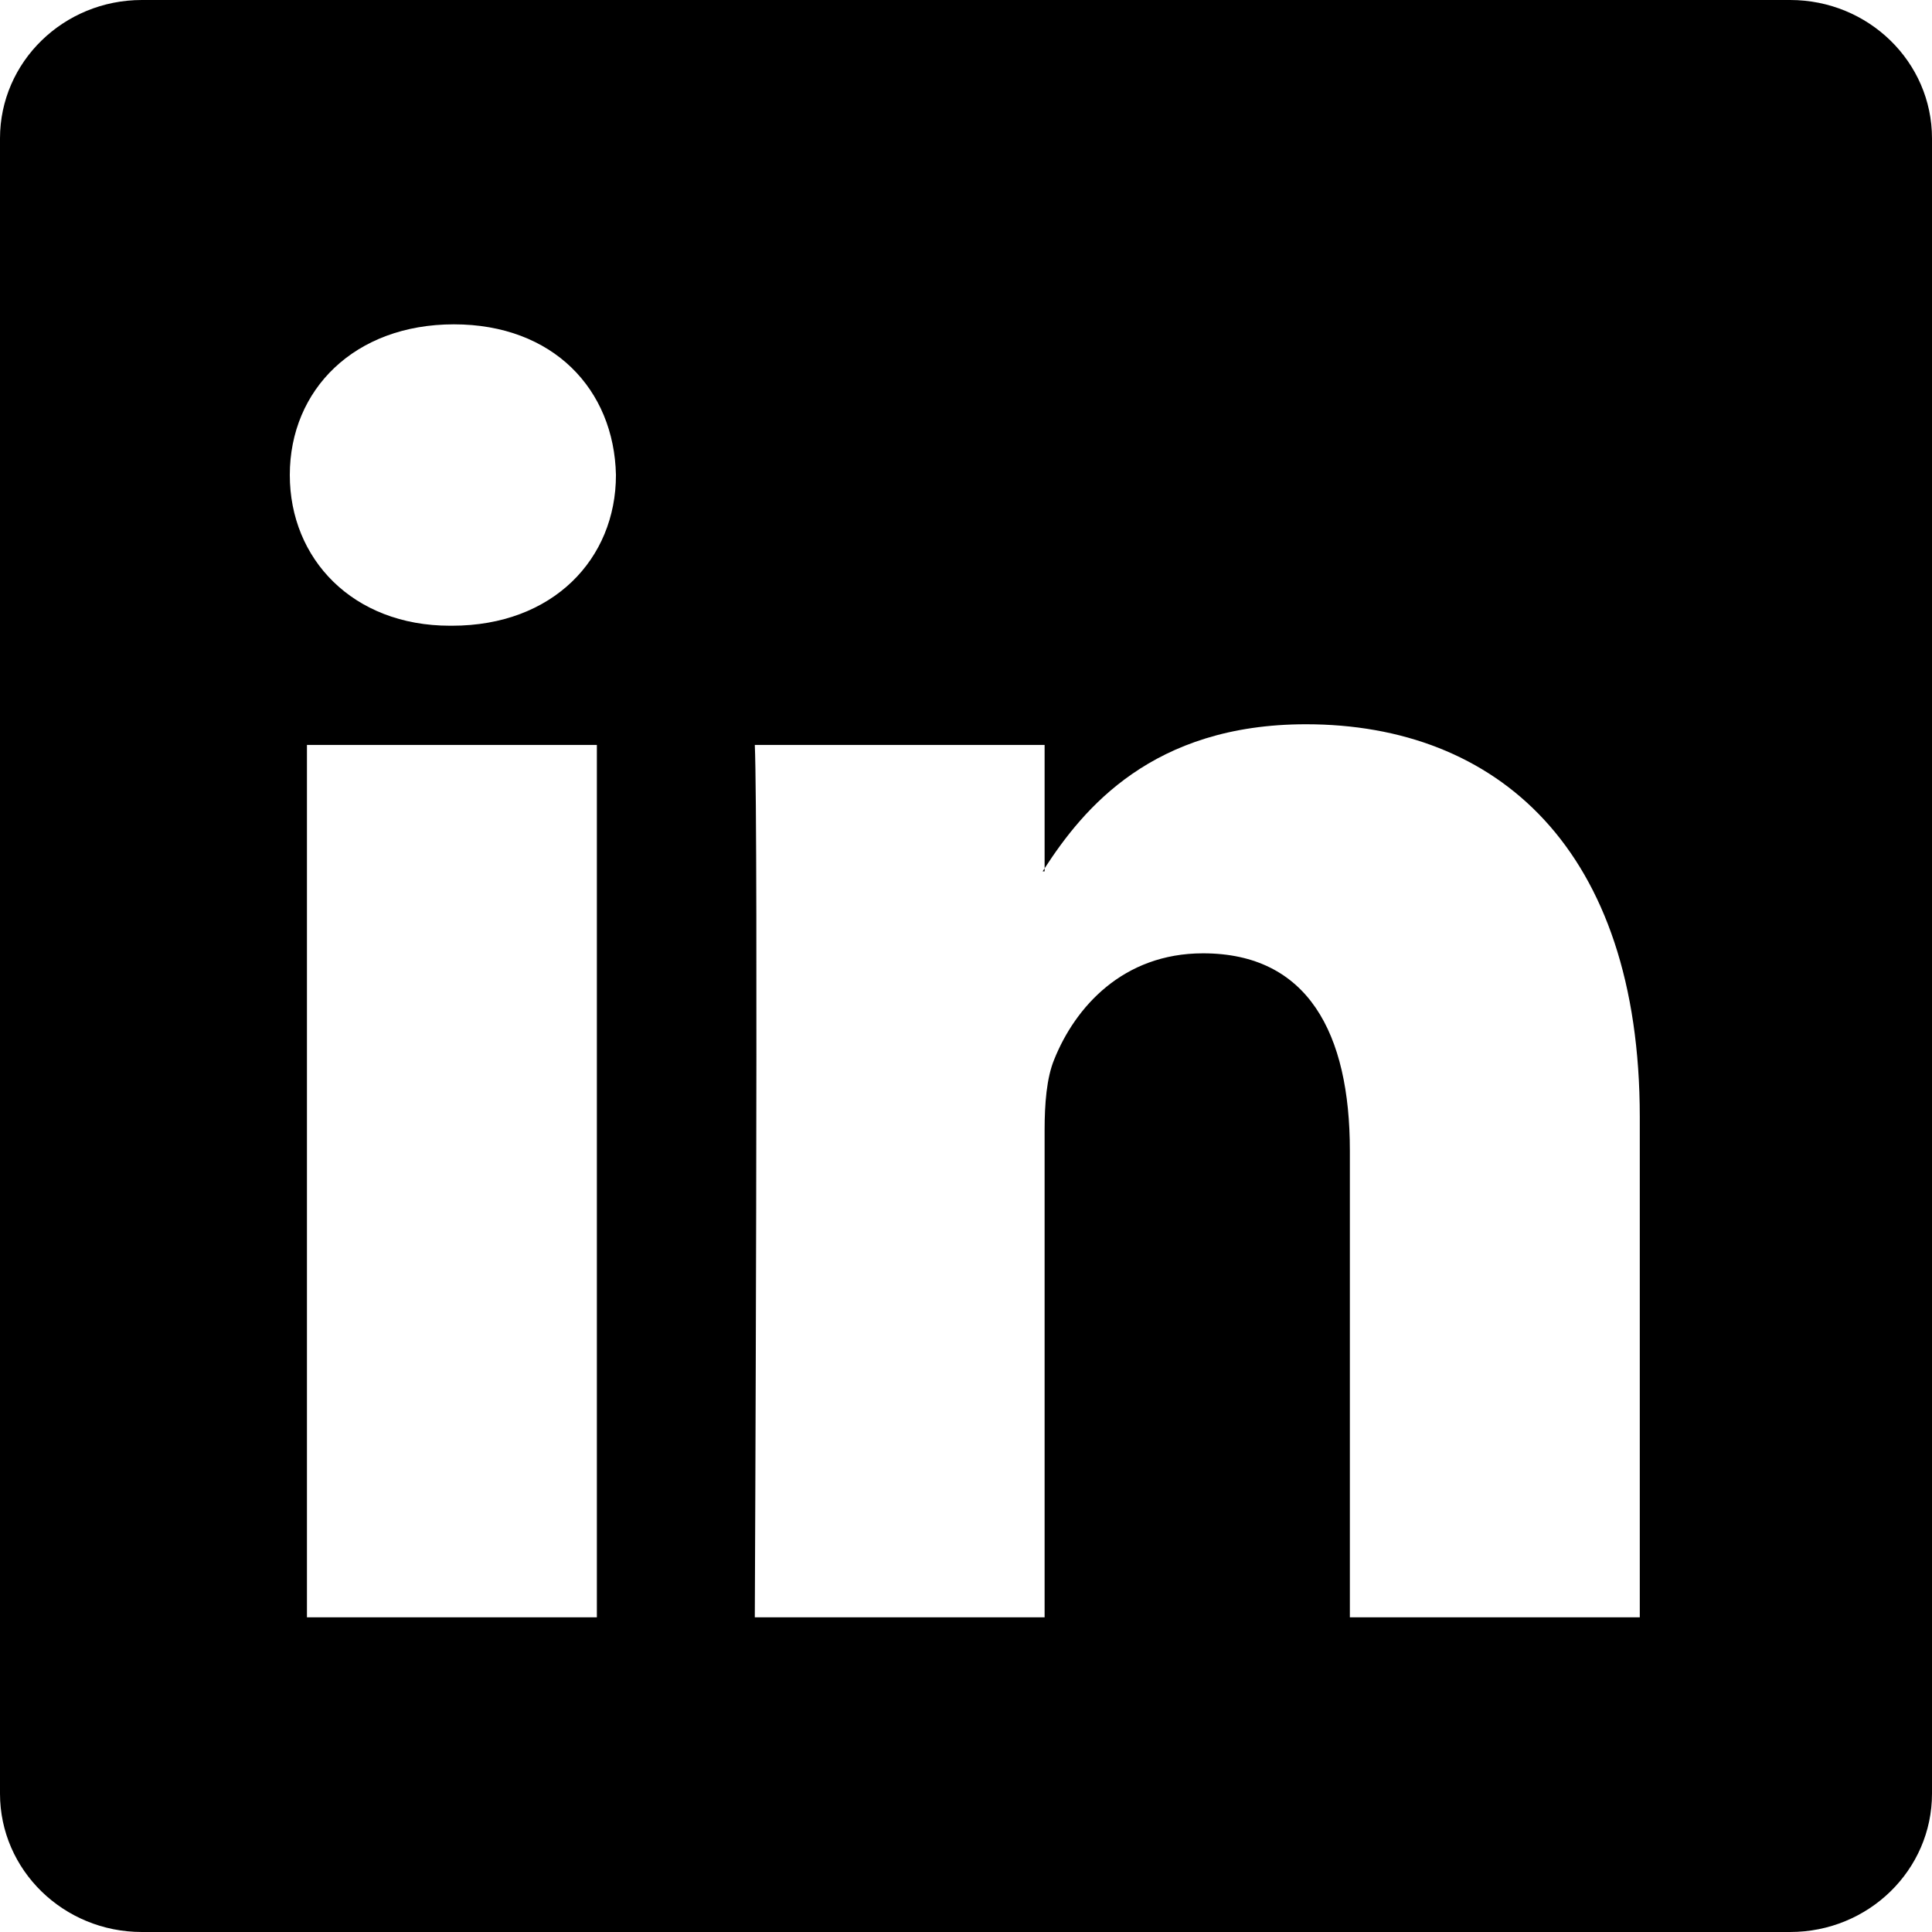
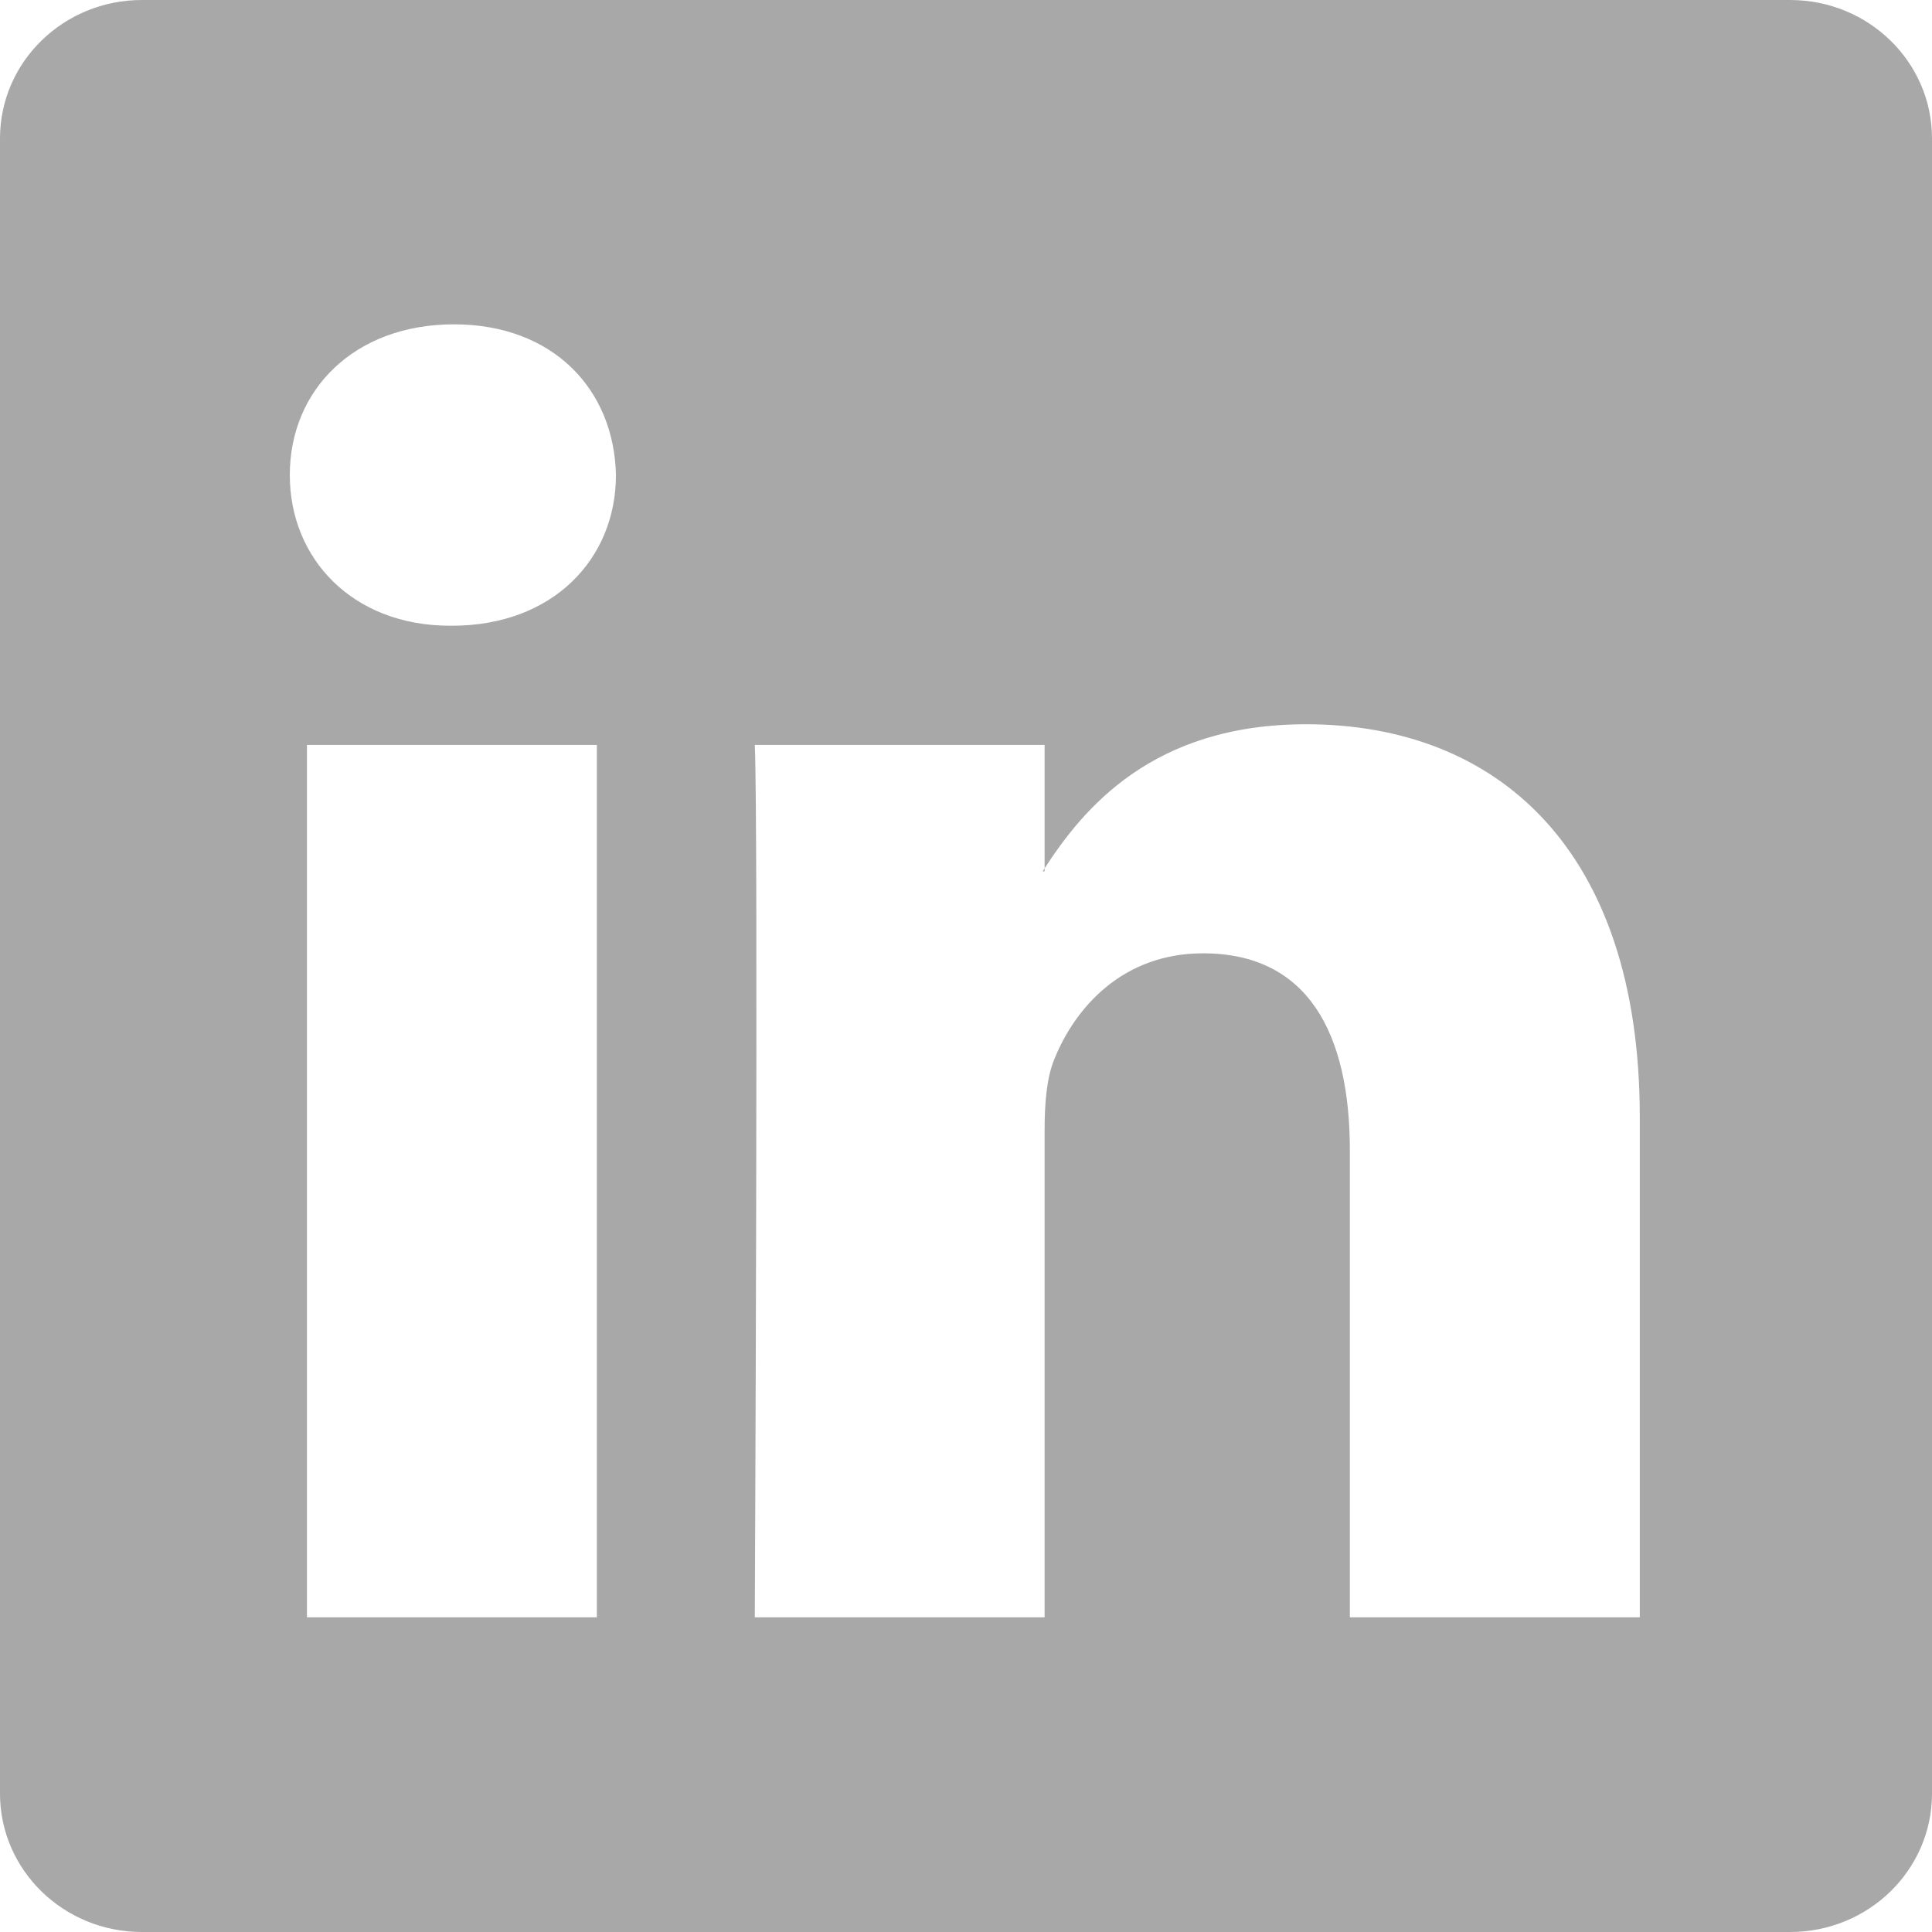
- <svg xmlns="http://www.w3.org/2000/svg" width="16" height="16" fill="currentColor" class="bi bi-linkedin" viewBox="0 0 16 16">
+ <svg xmlns="http://www.w3.org/2000/svg" width="16" height="16" fill="#a8a8a8" class="bi bi-linkedin" viewBox="0 0 16 16">
  <path d="M0 1.146C0 .513.526 0 1.175 0h13.65C15.474 0 16 .513 16 1.146v13.708c0 .633-.526 1.146-1.175 1.146H1.175C.526 16 0 15.487 0 14.854V1.146zm4.943 12.248V6.169H2.542v7.225h2.401zm-1.2-8.212c.837 0 1.358-.554 1.358-1.248-.015-.709-.52-1.248-1.342-1.248-.822 0-1.359.54-1.359 1.248 0 .694.521 1.248 1.327 1.248h.016zm4.908 8.212V9.359c0-.216.016-.432.08-.586.173-.431.568-.878 1.232-.878.869 0 1.216.662 1.216 1.634v3.865h2.401V9.25c0-2.22-1.184-3.252-2.764-3.252-1.274 0-1.845.7-2.165 1.193v.025h-.016a5.54 5.54 0 0 1 .016-.025V6.169h-2.4c.03.678 0 7.225 0 7.225h2.4z" />
</svg>
